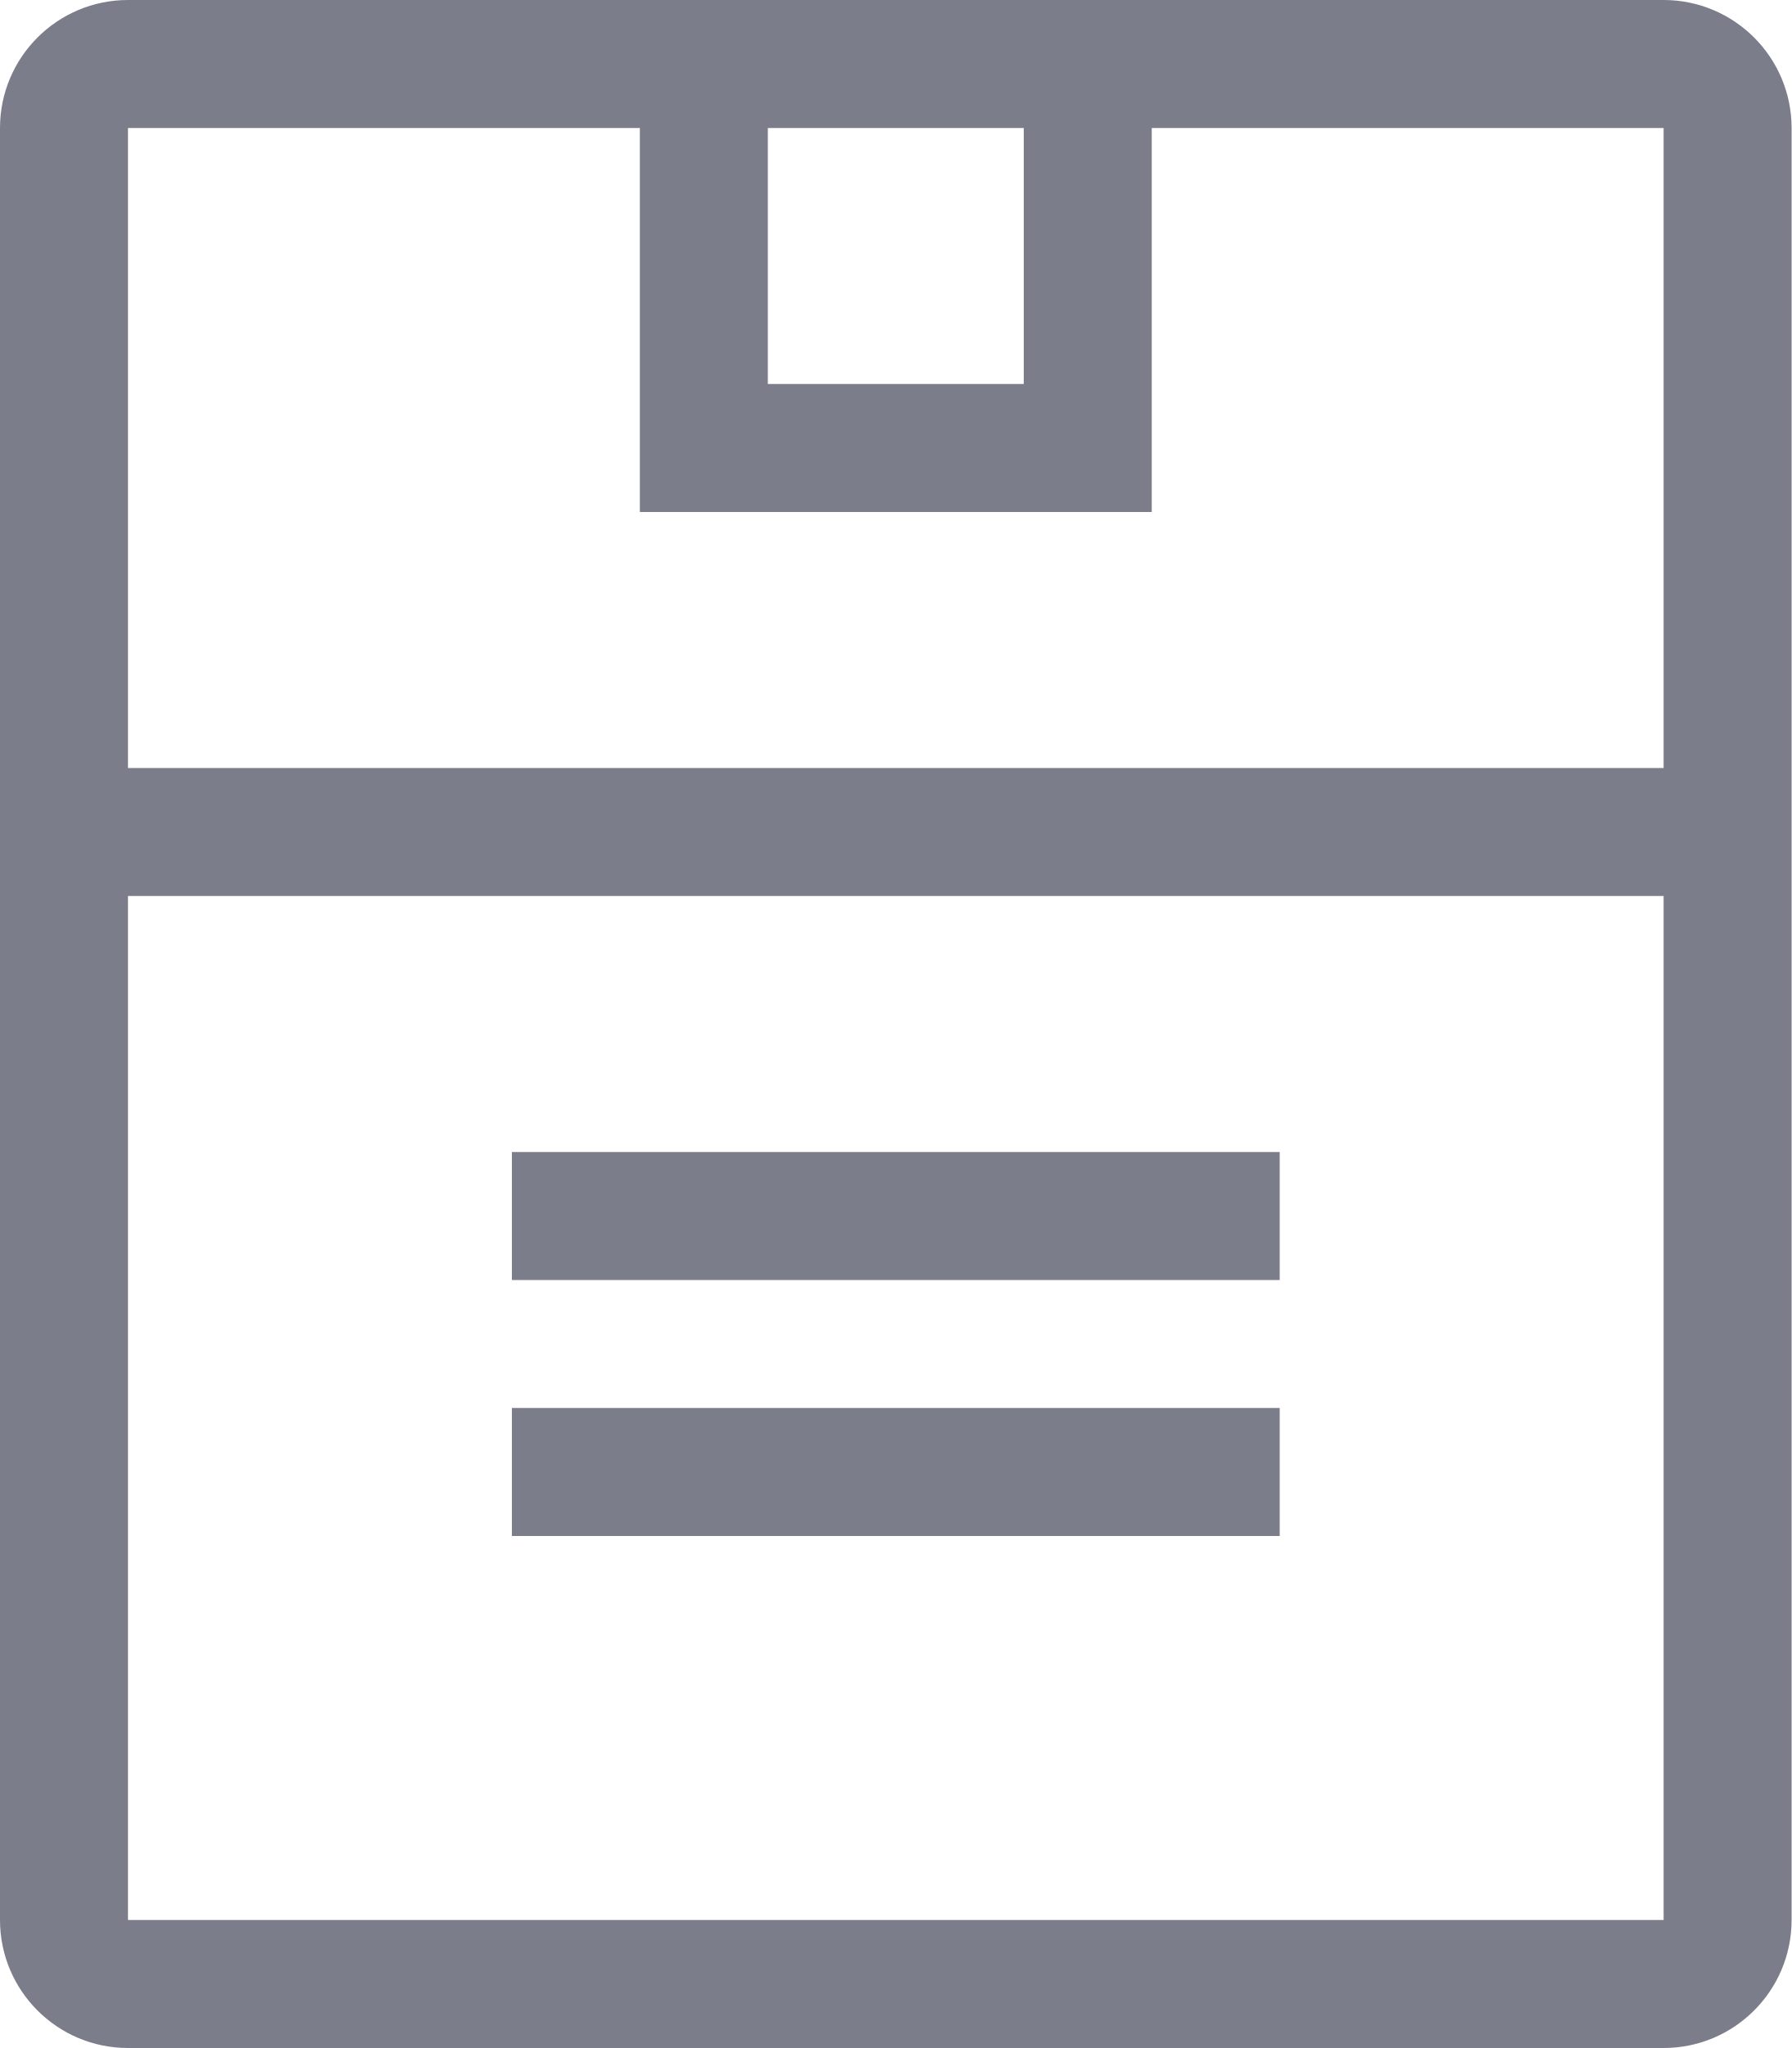
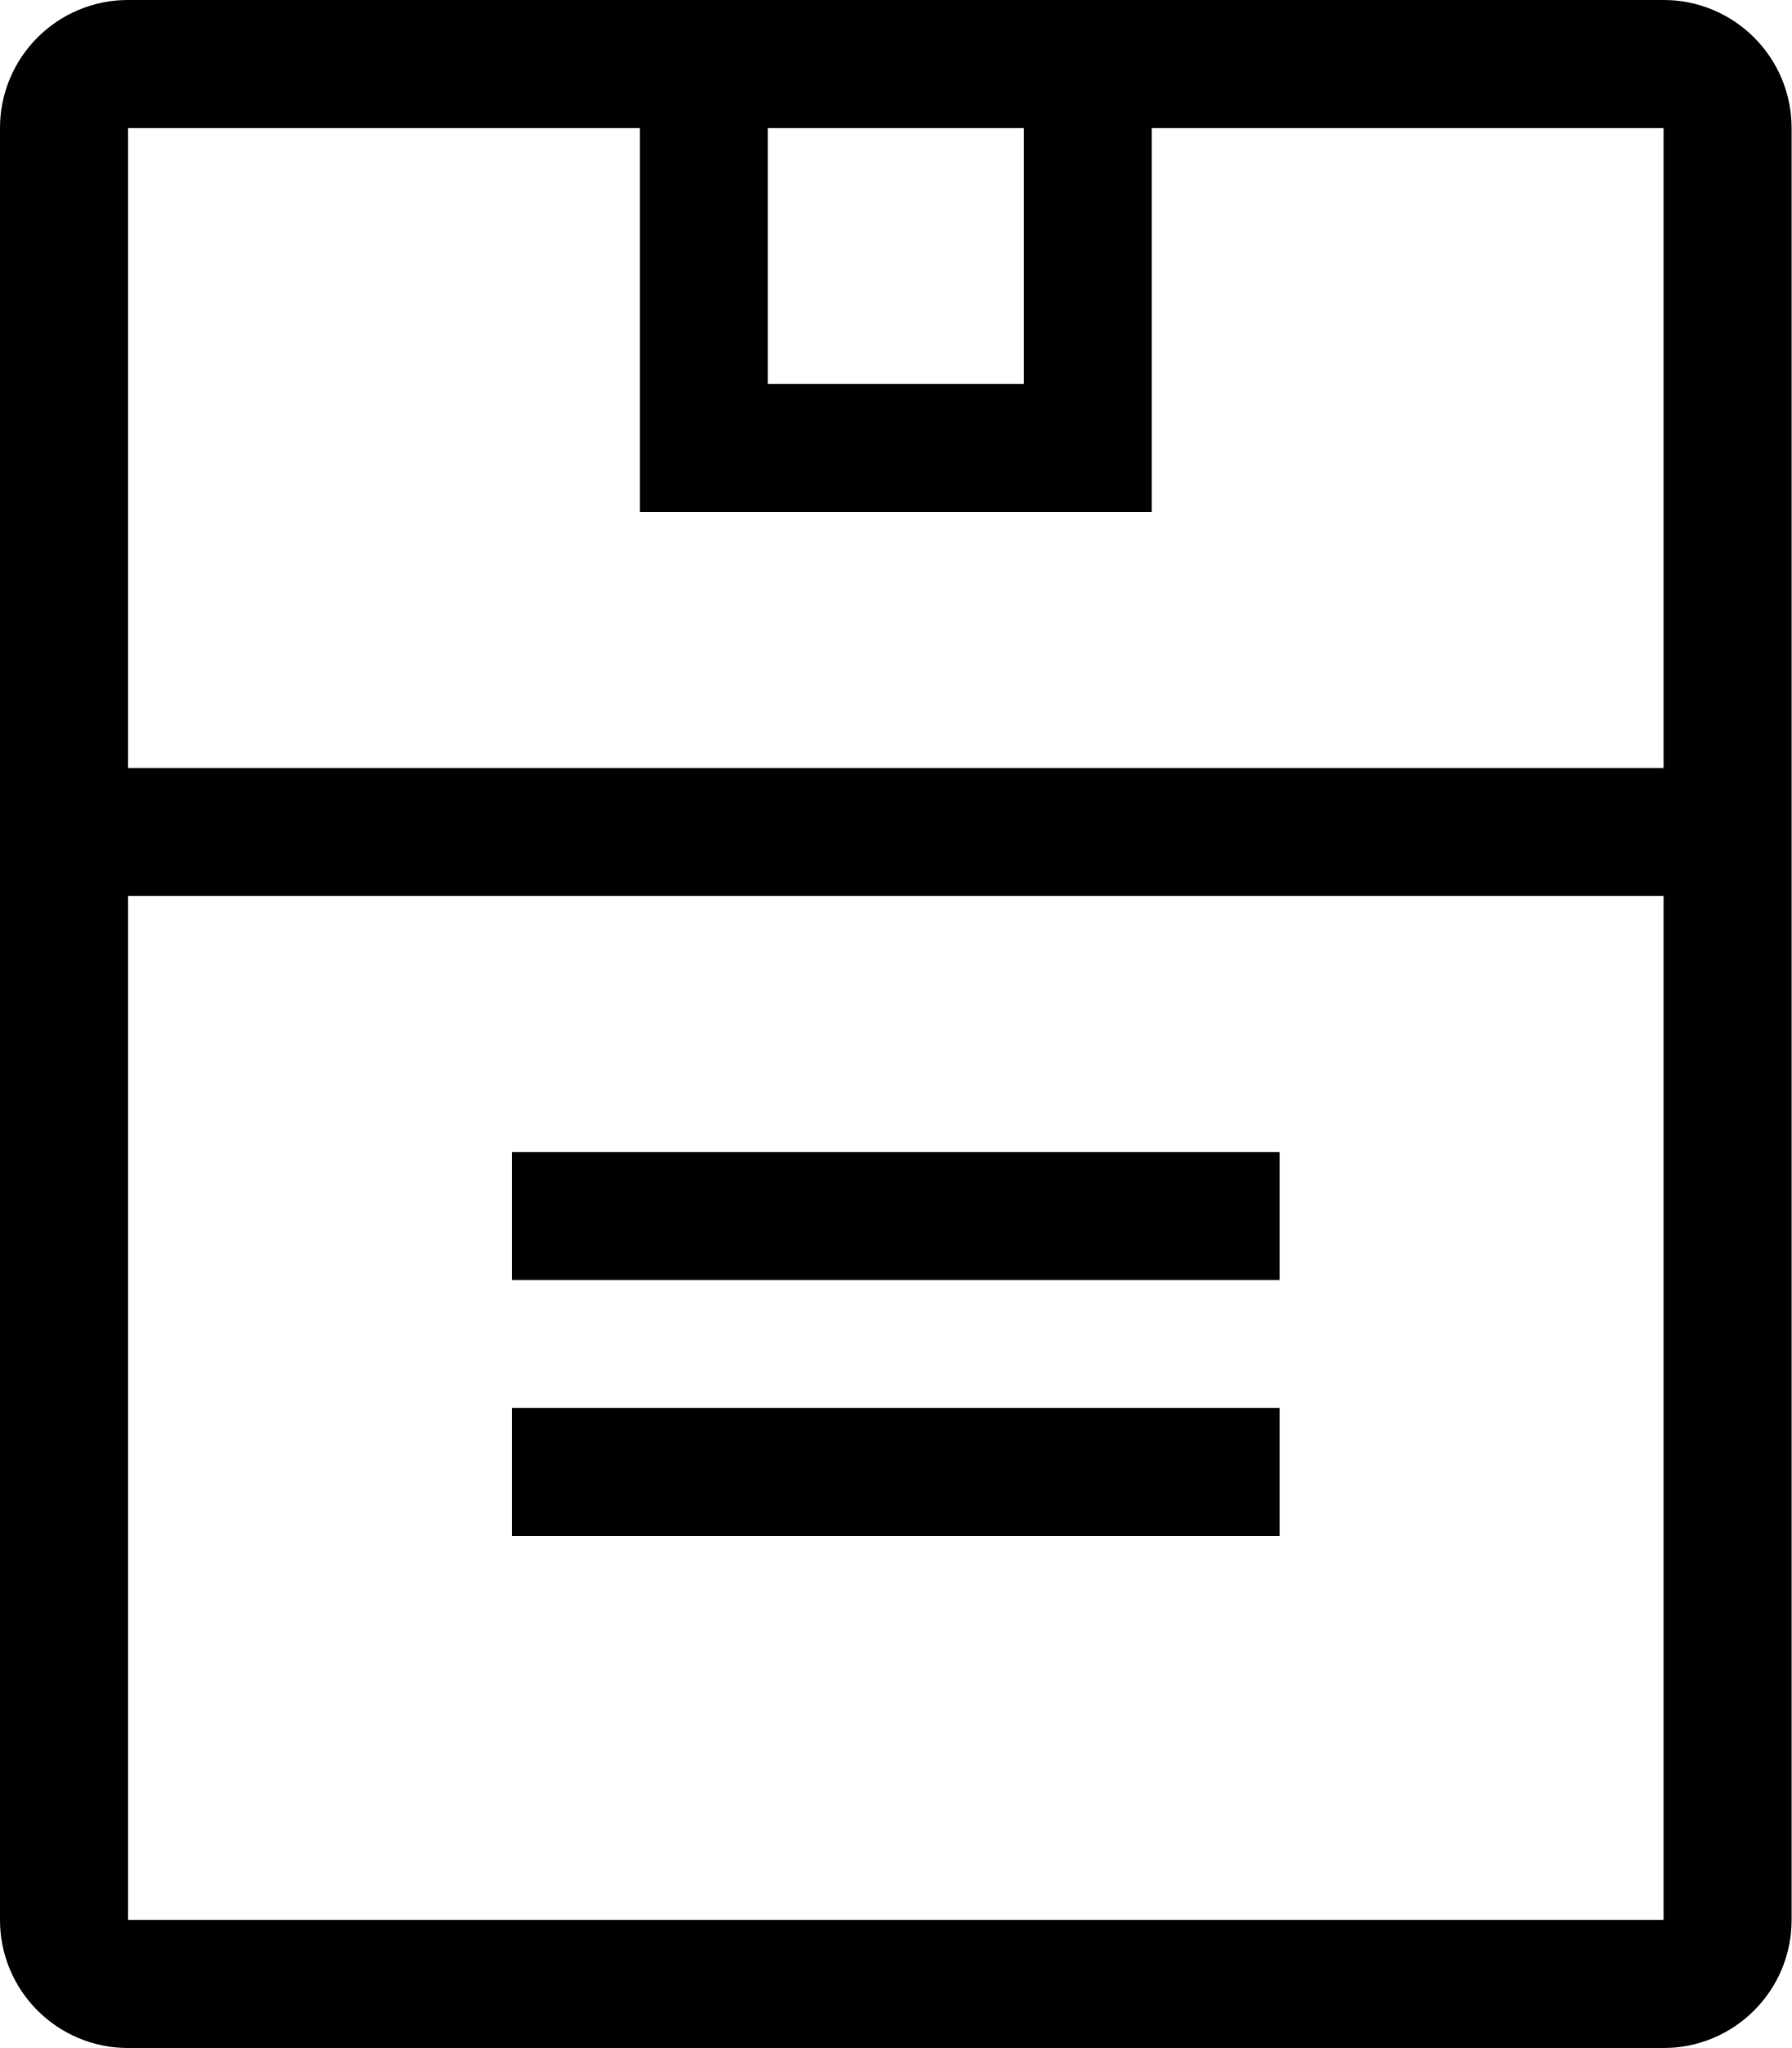
<svg xmlns="http://www.w3.org/2000/svg" width="14px" height="16px" viewBox="0 0 14 16" version="1.1">
  <g id="蓝盾服务扩展商店" stroke="none" stroke-width="1" fill="none" fill-rule="evenodd">
-     <g id="研发商店" transform="translate(-106, -205)" fill="#7B7D8A" fill-rule="nonzero">
+     <g id="研发商店" transform="translate(-106, -205)" fill="currentcolor" fill-rule="nonzero">
      <g id="Group-4" transform="translate(69, 88)">
        <g id="Group-2-Copy-2" transform="translate(19, 105)">
          <g id="编组-7">
            <g id="Group-29" transform="translate(16, 11)">
              <path d="M11,2 L11,5 L7,5 L7,2 L3,2 L3,16 L15,16 L15,2 L11,2 Z M3,1 L15,1 C15.552,1 16,1.448 16,2 L16,16 C16,16.552 15.552,17 15,17 L3,17 C2.448,17 2,16.552 2,16 L2,2 C2,1.448 2.448,1 3,1 Z M8,2 L8,4 L10,4 L10,2 L8,2 Z M6,10 L12,10 L12,11 L6,11 L6,10 Z M6,12 L12,12 L12,13 L6,13 L6,12 Z M3,7 L15,7 L15,8 L3,8 L3,7 Z" id="icon_lsxm" />
            </g>
          </g>
        </g>
      </g>
    </g>
  </g>
</svg>
